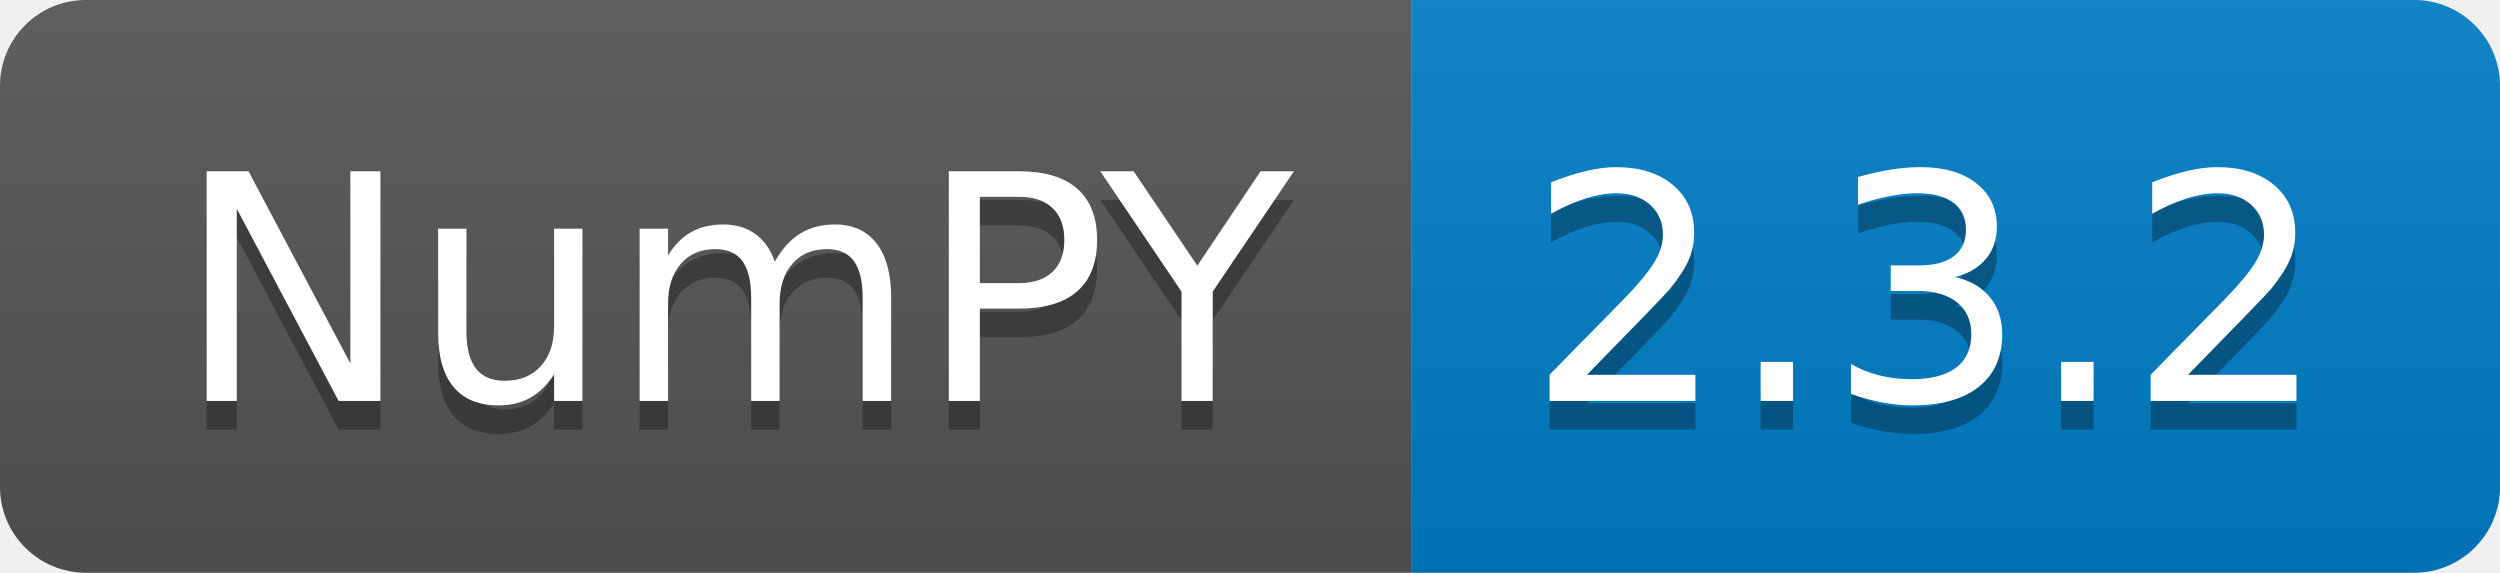
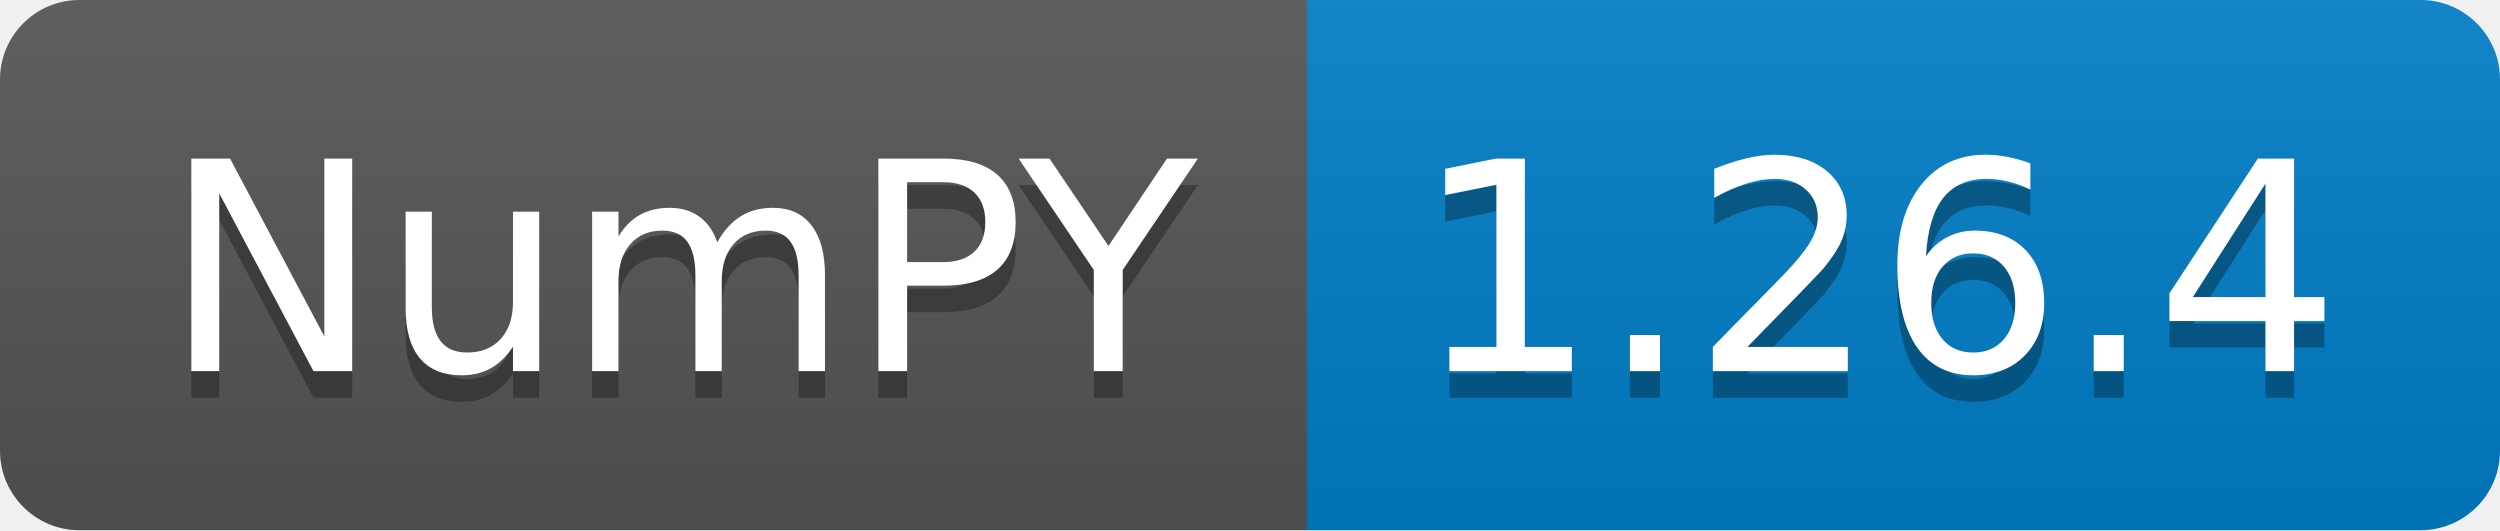
- <svg xmlns="http://www.w3.org/2000/svg" width="87.3" height="20">
+ <svg xmlns="http://www.w3.org/2000/svg" width="94.3" height="20">
  <linearGradient id="smooth" x2="0" y2="100%">
    <stop offset="0" stop-color="#bbb" stop-opacity=".1" />
    <stop offset="1" stop-opacity=".1" />
  </linearGradient>
  <clipPath id="round">
-     <rect width="87.3" height="20" rx="3" fill="#fff" />
+     <rect width="94.3" height="20" rx="3" fill="#fff" />
  </clipPath>
  <g clip-path="url(#round)">
    <rect width="49.3" height="20" fill="#555" />
-     <rect x="49.3" width="38.0" height="20" fill="#007ec6" />
-     <rect width="87.3" height="20" fill="url(#smooth)" />
+     <rect x="49.3" width="45.0" height="20" fill="#007ec6" />
+     <rect width="94.3" height="20" fill="url(#smooth)" />
  </g>
  <g fill="#fff" text-anchor="middle" font-family="DejaVu Sans,Verdana,Geneva,sans-serif" font-size="110">
    <text x="256.5" y="150" fill="#010101" fill-opacity=".3" transform="scale(0.1)" textLength="393.0" lengthAdjust="spacing">NumPY</text>
    <text x="256.5" y="140" transform="scale(0.1)" textLength="393.0" lengthAdjust="spacing">NumPY</text>
-     <text x="673.0" y="150" fill="#010101" fill-opacity=".3" transform="scale(0.1)" textLength="280.0" lengthAdjust="spacing">2.3.2</text>
-     <text x="673.0" y="140" transform="scale(0.1)" textLength="280.0" lengthAdjust="spacing">2.3.2</text>
+     <text x="708.0" y="150" fill="#010101" fill-opacity=".3" transform="scale(0.1)" textLength="350.0" lengthAdjust="spacing">1.26.4</text>
+     <text x="708.0" y="140" transform="scale(0.1)" textLength="350.0" lengthAdjust="spacing">1.26.4</text>
  </g>
</svg>
